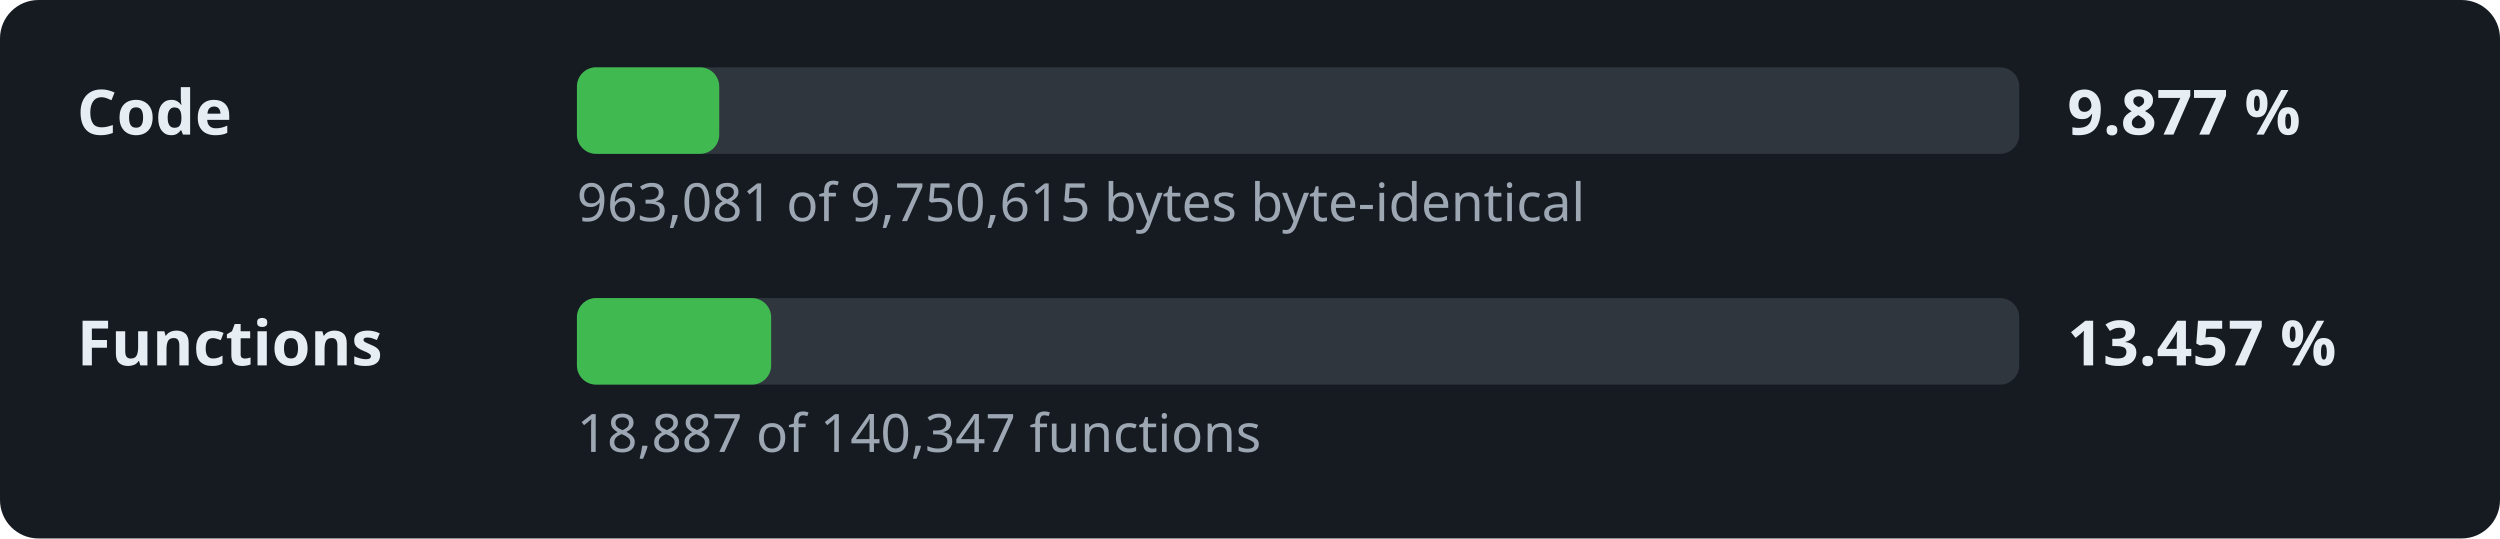
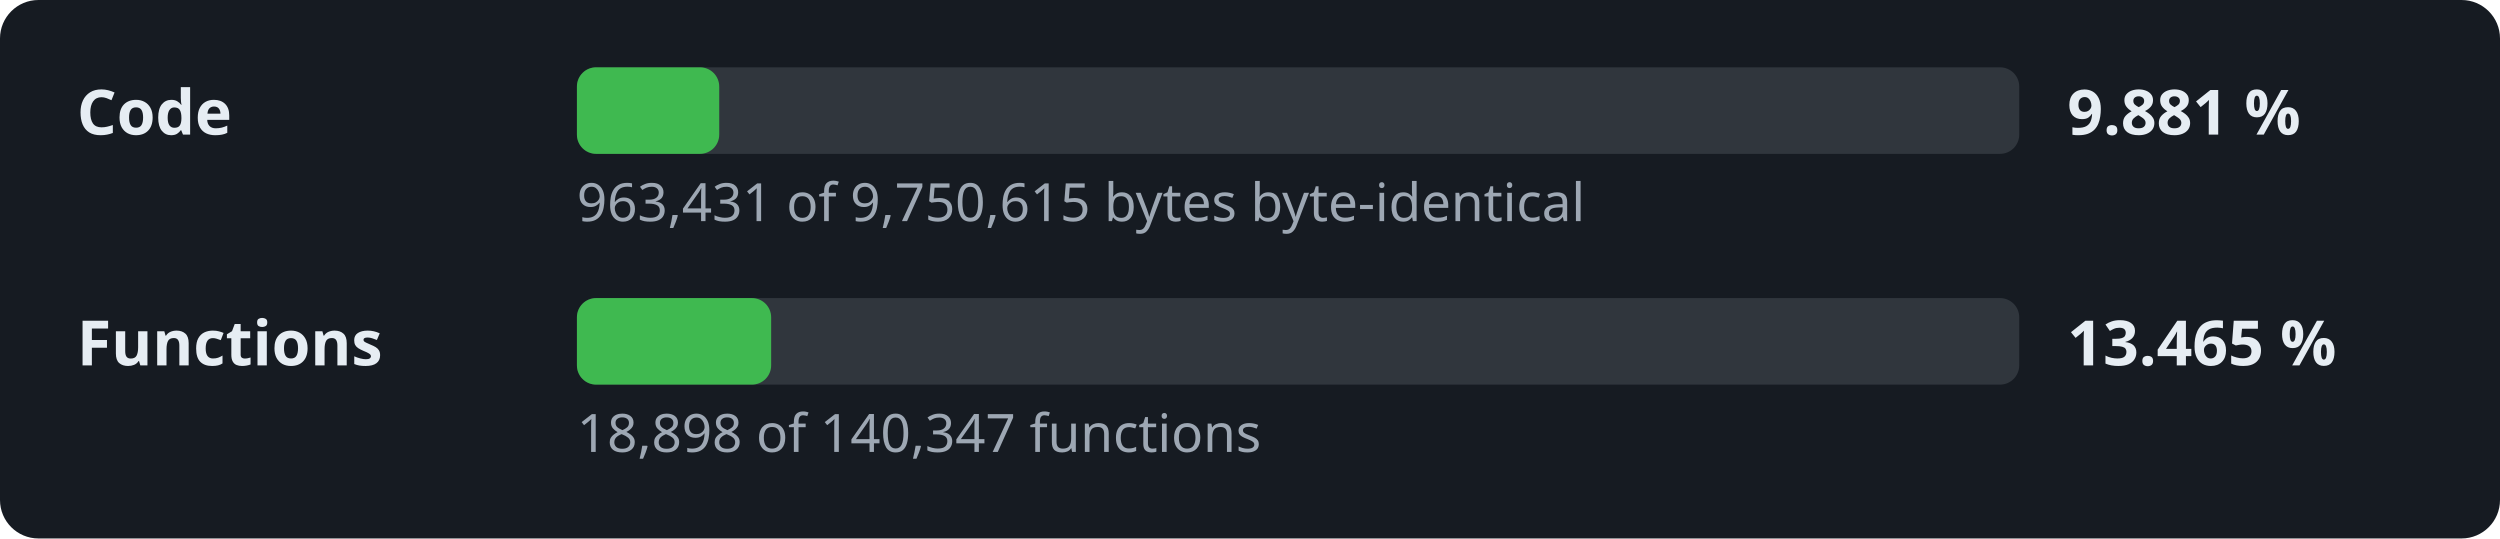
- <svg xmlns="http://www.w3.org/2000/svg" width="520" height="112" viewBox="0 0 520 112" role="img" aria-label="Decompilation progress: 9.877 % of the code">
+ <svg xmlns="http://www.w3.org/2000/svg" width="520" height="112" viewBox="0 0 520 112" role="img" aria-label="Decompilation progress: 9.881 % of the code">
  <style>.l,.v{font:600 13px sans-serif;fill:#e6edf3}.d{font:11px sans-serif;fill:#9da7b3}.t{fill:#30363d}.f{fill:#3fb950}</style>
  <rect width="520" height="112" rx="8" fill="#161b22" />
  <text x="16" y="28" class="l">Code</text>
  <rect x="120" y="14" width="300" height="18" rx="4" class="t" />
  <rect x="120" y="14" width="29.6" height="18" rx="4" class="f" />
-   <text x="430" y="28" class="v">9.877 %</text>
-   <text x="120" y="46" class="d">963,081 of 9,750,615 bytes byte-identical</text>
+   <text x="430" y="28" class="v">9.881 %</text>
+   <text x="120" y="46" class="d">963,431 of 9,750,615 bytes byte-identical</text>
  <text x="16" y="76" class="l">Functions</text>
  <rect x="120" y="62" width="300" height="18" rx="4" class="t" />
  <rect x="120" y="62" width="40.4" height="18" rx="4" class="f" />
-   <text x="430" y="76" class="v">13.457 %</text>
-   <text x="120" y="94" class="d">18,887 of 140,347 functions</text>
+   <text x="430" y="76" class="v">13.465 %</text>
+   <text x="120" y="94" class="d">18,898 of 140,347 functions</text>
</svg>
